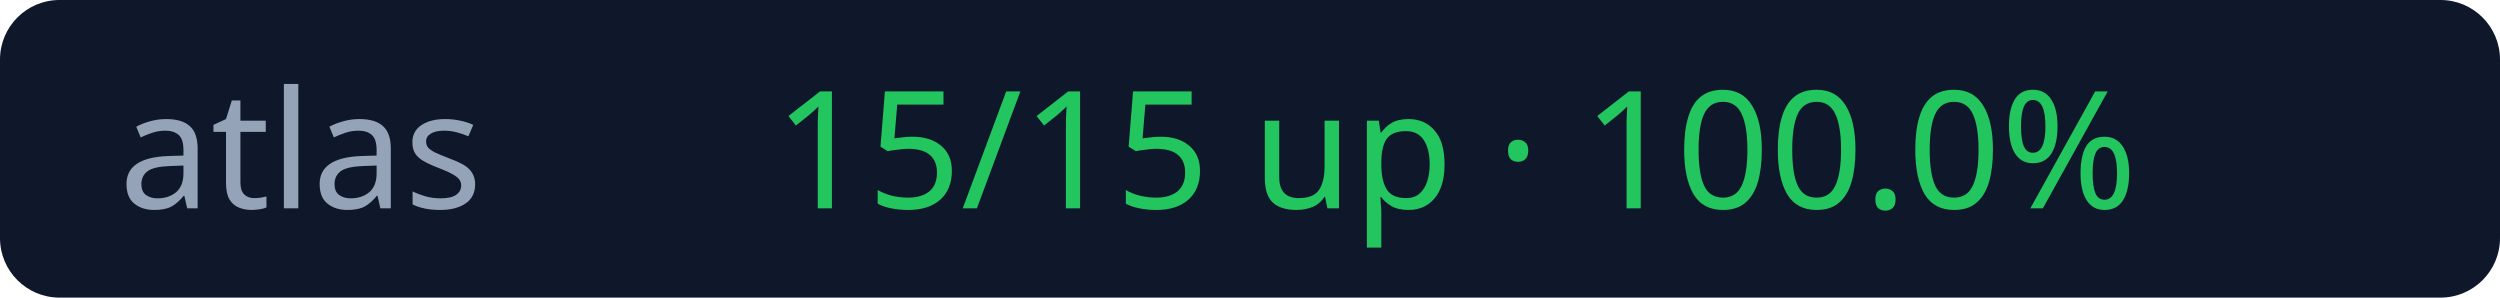
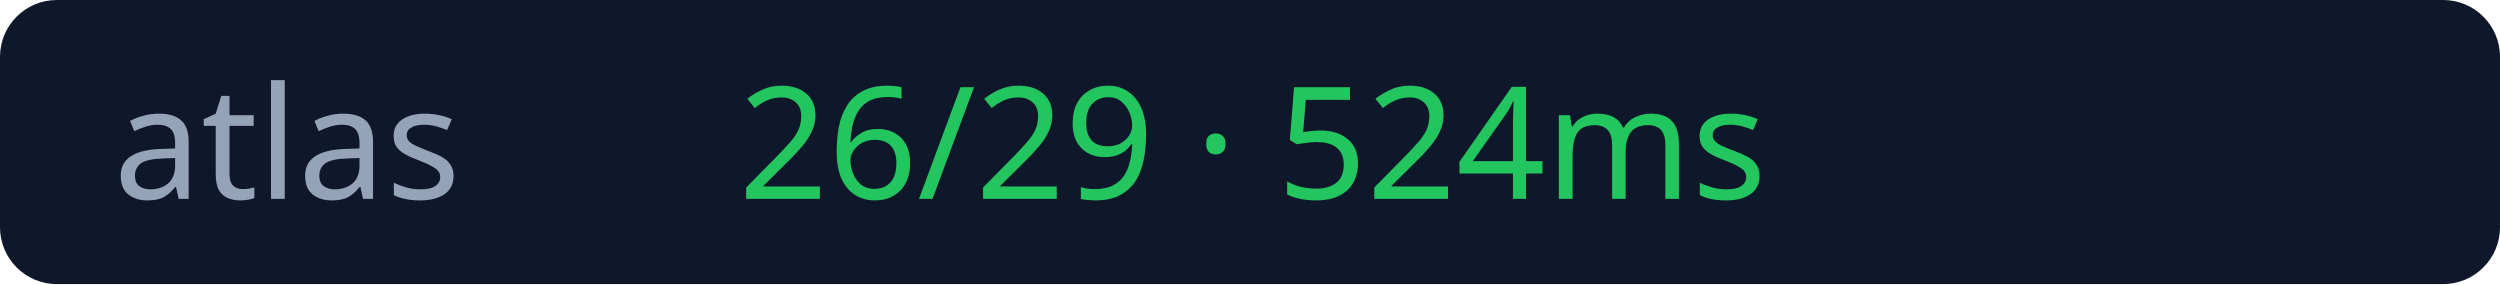
- <svg xmlns="http://www.w3.org/2000/svg" width="168" height="20">
-   <rect width="168" height="20" rx="4" fill="#0f172a" />
+ <svg xmlns="http://www.w3.org/2000/svg" width="176" height="20">
+   <rect width="176" height="20" rx="4" fill="#0f172a" />
  <text x="8" y="14" fill="#94a3b8" font-size="11" font-family="Verdana">atlas</text>
-   <text x="52" y="14" fill="#22c55e" font-size="11" font-family="Verdana">15/15 up · 100.0%</text>
+   <text x="52" y="14" fill="#22c55e" font-size="11" font-family="Verdana">26/29 · 524ms</text>
</svg>
